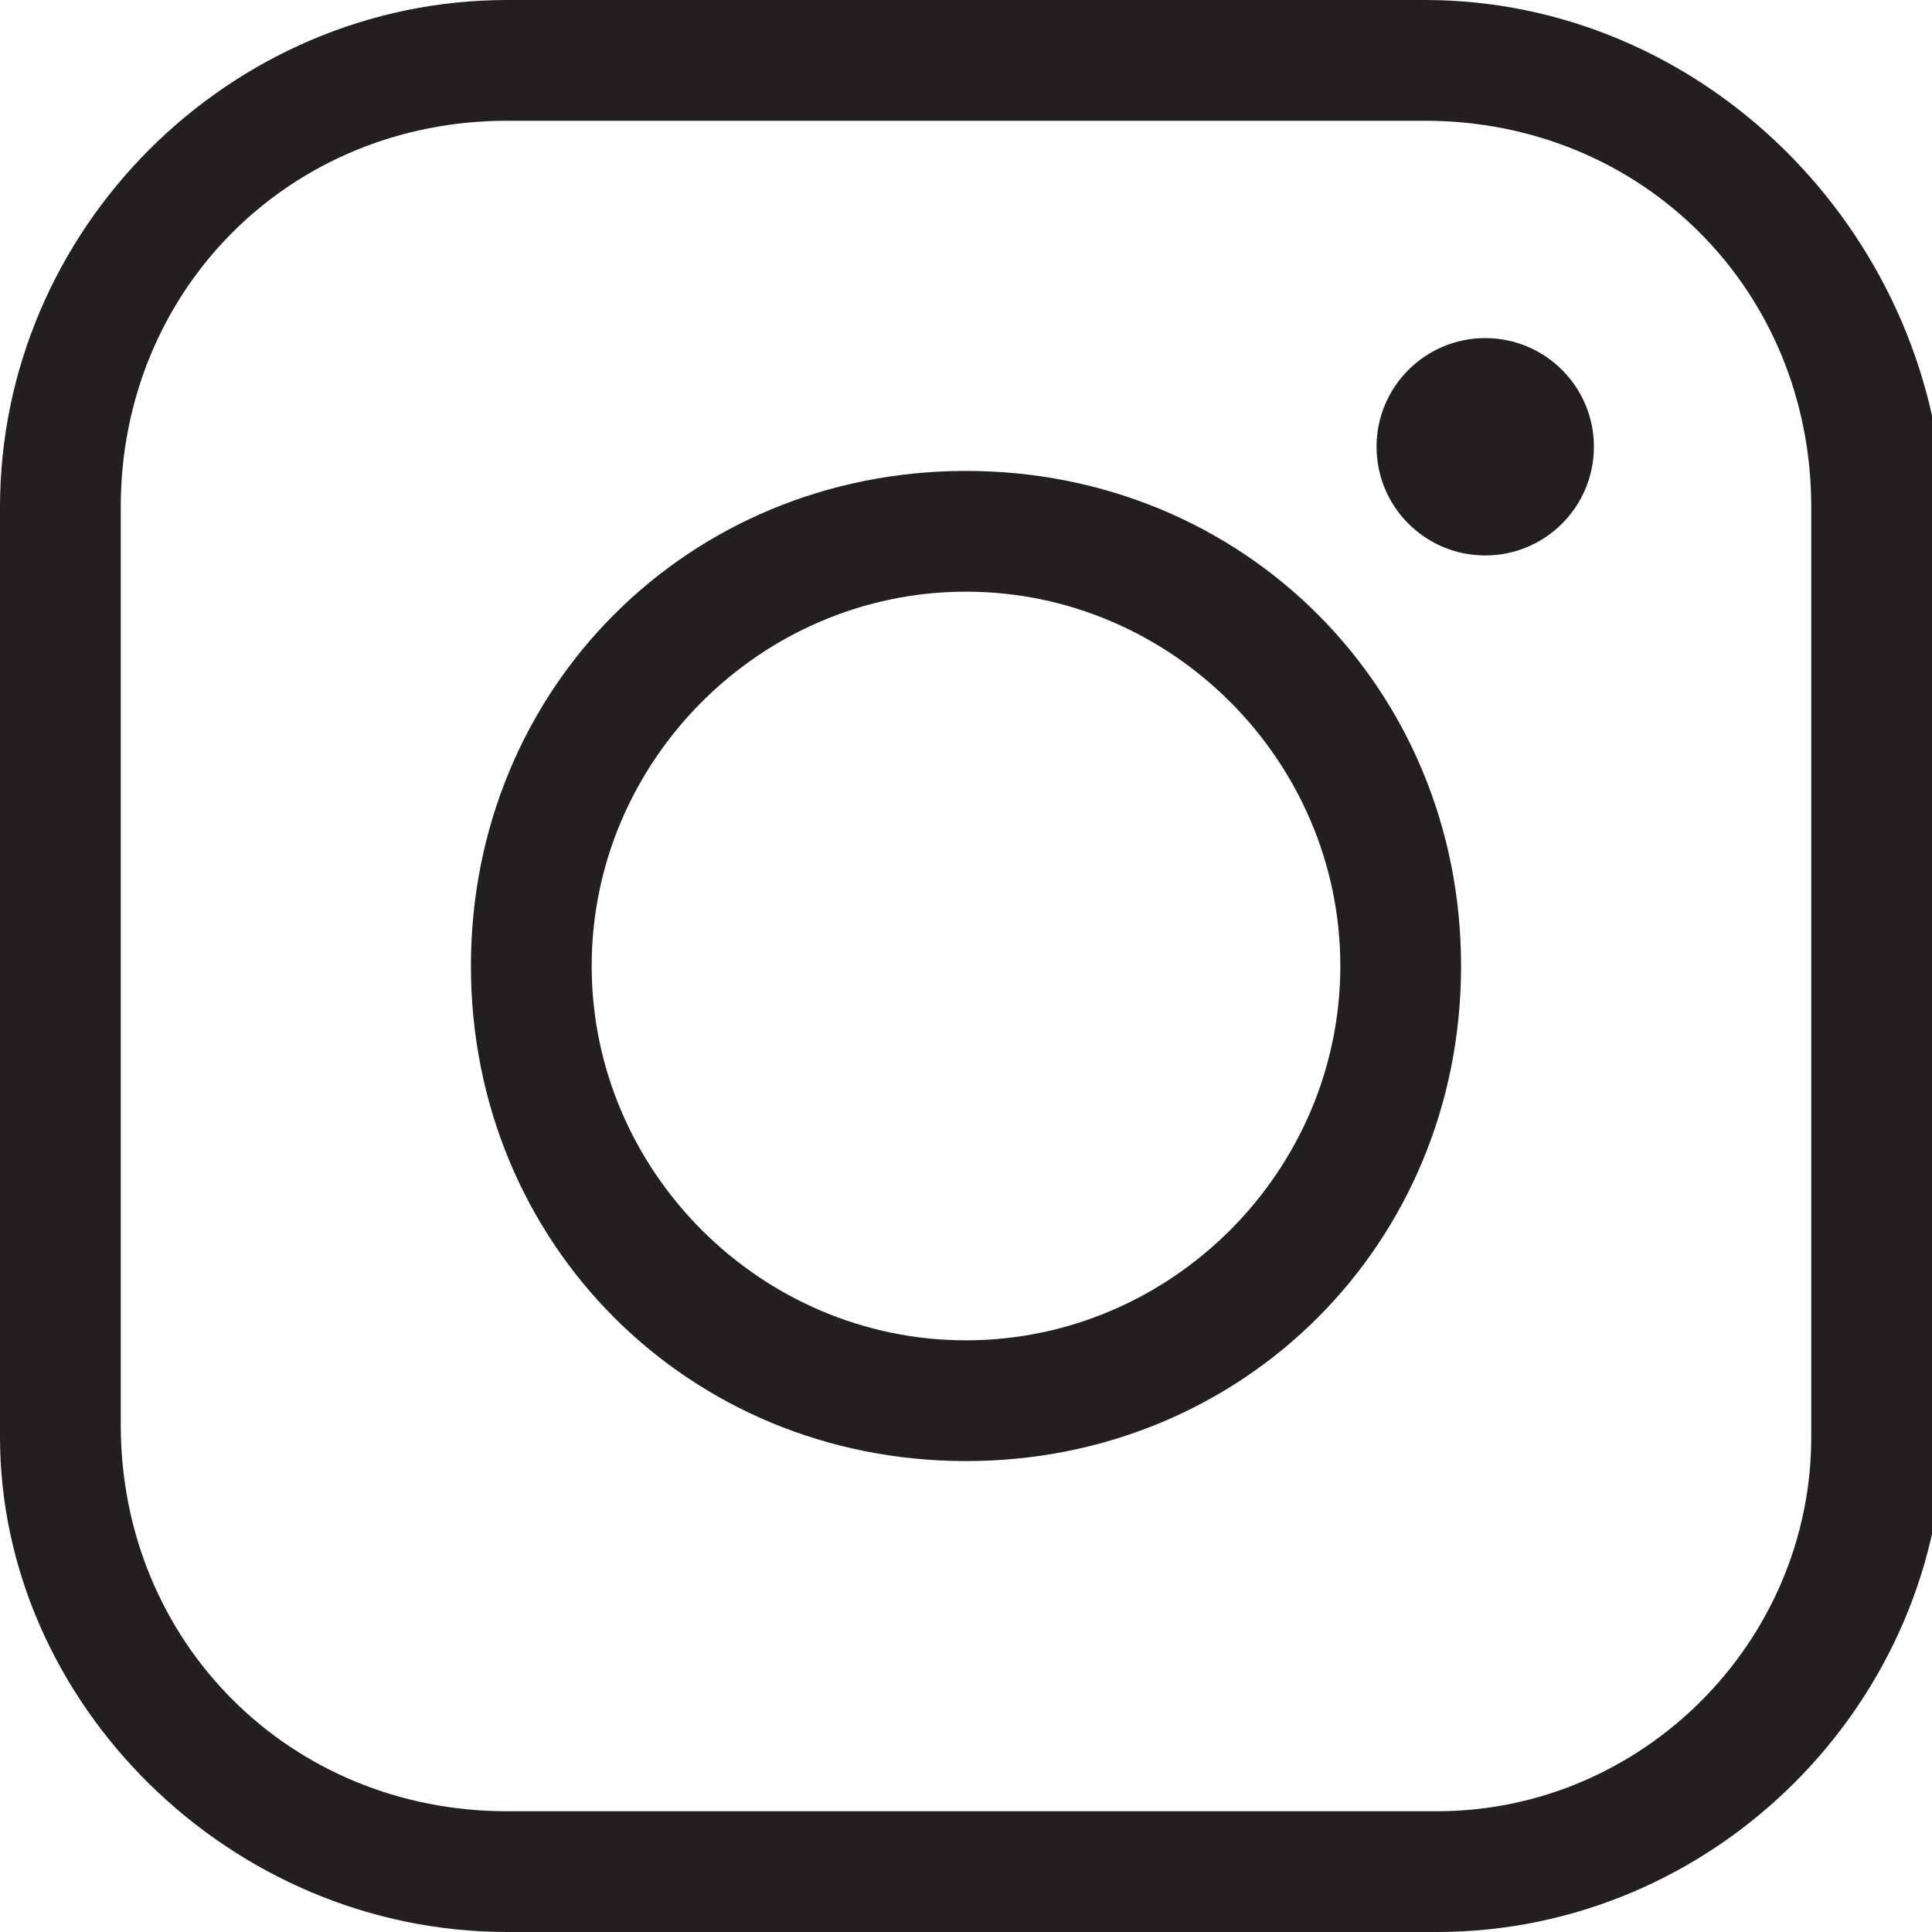
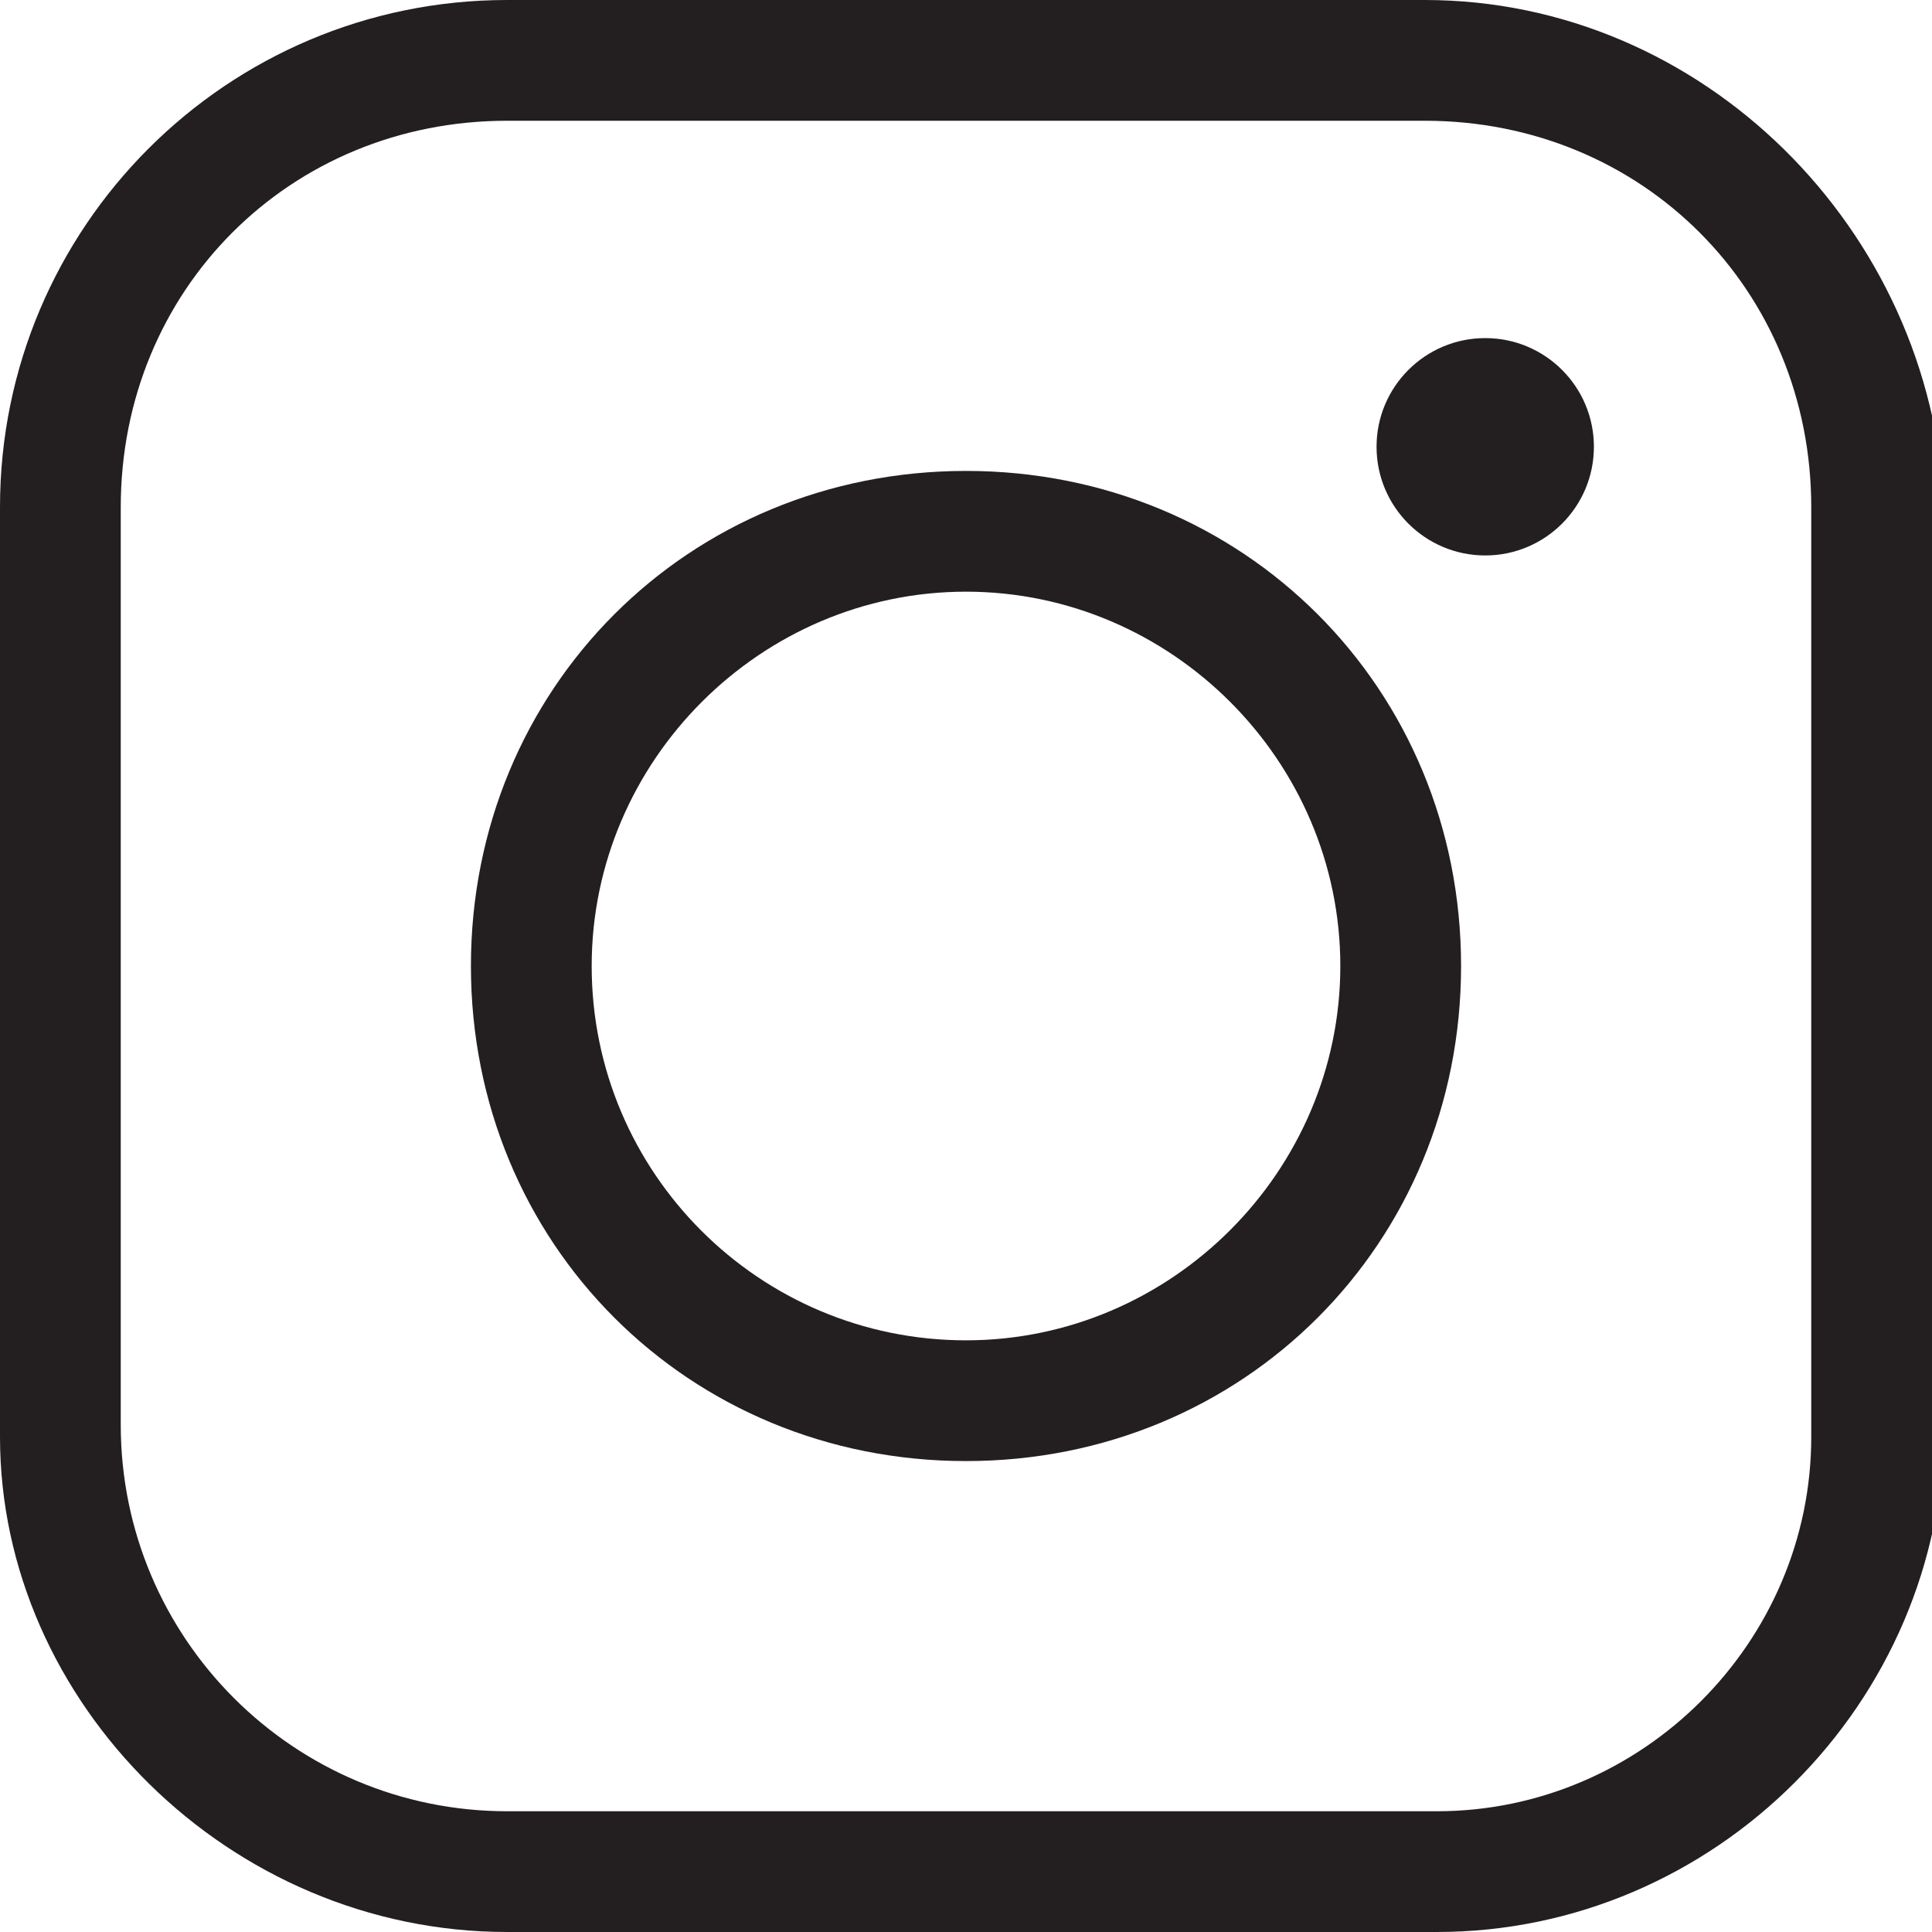
- <svg xmlns="http://www.w3.org/2000/svg" version="1.1" id="Layer_1" x="0px" y="0px" viewBox="0 0 16 16" style="enable-background:new 0 0 16 16;" xml:space="preserve">
-   <style type="text/css">
-     .st0 {
-       fill: #231F20;
-     }
-   </style>
-   <path class="st0" d="M11.8,1C13.6,1,15,2.4,15,4.2v7.7c0,1.7-1.4,3.1-3.1,3.1H4.2C2.4,15,1,13.6,1,11.8V4.2C1,2.4,2.4,1,4.2,1   L11.8,1 M11.8,0H4.2C1.9,0,0,1.9,0,4.2v7.7C0,14.1,1.9,16,4.2,16h7.7c2.3,0,4.2-1.9,4.2-4.2V4.2C16,1.9,14.1,0,11.8,0L11.8,0z" />
-   <path class="st0" d="M8,4.9c1.7,0,3.1,1.4,3.1,3.1c0,1.7-1.4,3.1-3.1,3.1c-1.7,0-3.1-1.4-3.1-3.1C4.9,6.3,6.3,4.9,8,4.9 M8,3.9   C5.7,3.9,3.9,5.7,3.9,8s1.8,4.1,4.1,4.1s4.1-1.8,4.1-4.1S10.3,3.9,8,3.9L8,3.9z" />
-   <circle class="st0" cx="12.3" cy="3.7" r="0.9" />
+ <svg xmlns="http://www.w3.org/2000/svg" id="Layer_1" viewBox="0 0 16 16">
+   <style>.st0{fill:#231f20}</style>
+   <path class="st0" d="M11.8 1C13.6 1 15 2.4 15 4.2v7.7c0 1.7-1.4 3.1-3.1 3.1H4.2A3.2 3.2 0 0 1 1 11.8V4.2C1 2.4 2.4 1 4.2 1h7.6m0-1H4.2A4.2 4.2 0 0 0 0 4.2v7.7C0 14.1 1.9 16 4.2 16h7.7c2.3 0 4.2-1.9 4.2-4.2V4.2C16 1.9 14.1 0 11.8 0z" />
+   <path class="st0" d="M8 4.9c1.7 0 3.1 1.4 3.1 3.1 0 1.7-1.4 3.1-3.1 3.1A3.1 3.1 0 0 1 4.9 8c0-1.7 1.4-3.1 3.1-3.1m0-1C5.7 3.9 3.9 5.7 3.9 8s1.8 4.1 4.1 4.1 4.1-1.8 4.1-4.1S10.3 3.9 8 3.9z" />
+   <circle class="st0" cx="12.3" cy="3.7" r=".9" />
</svg>
